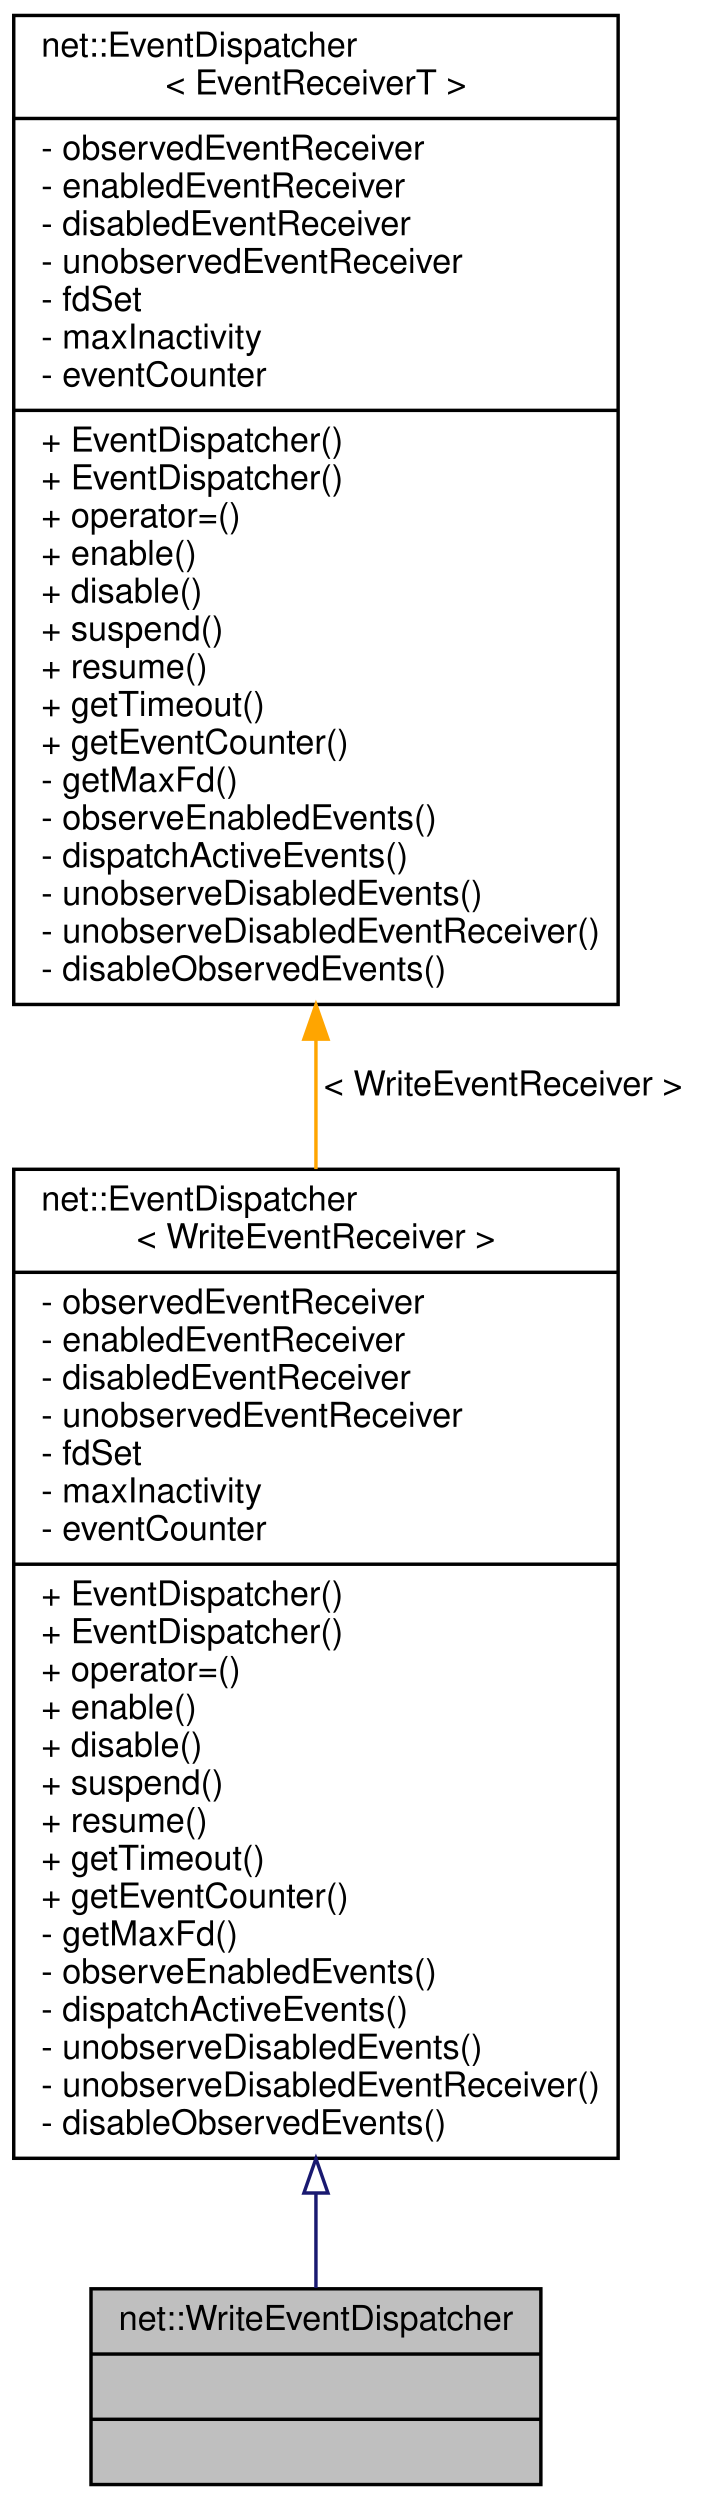
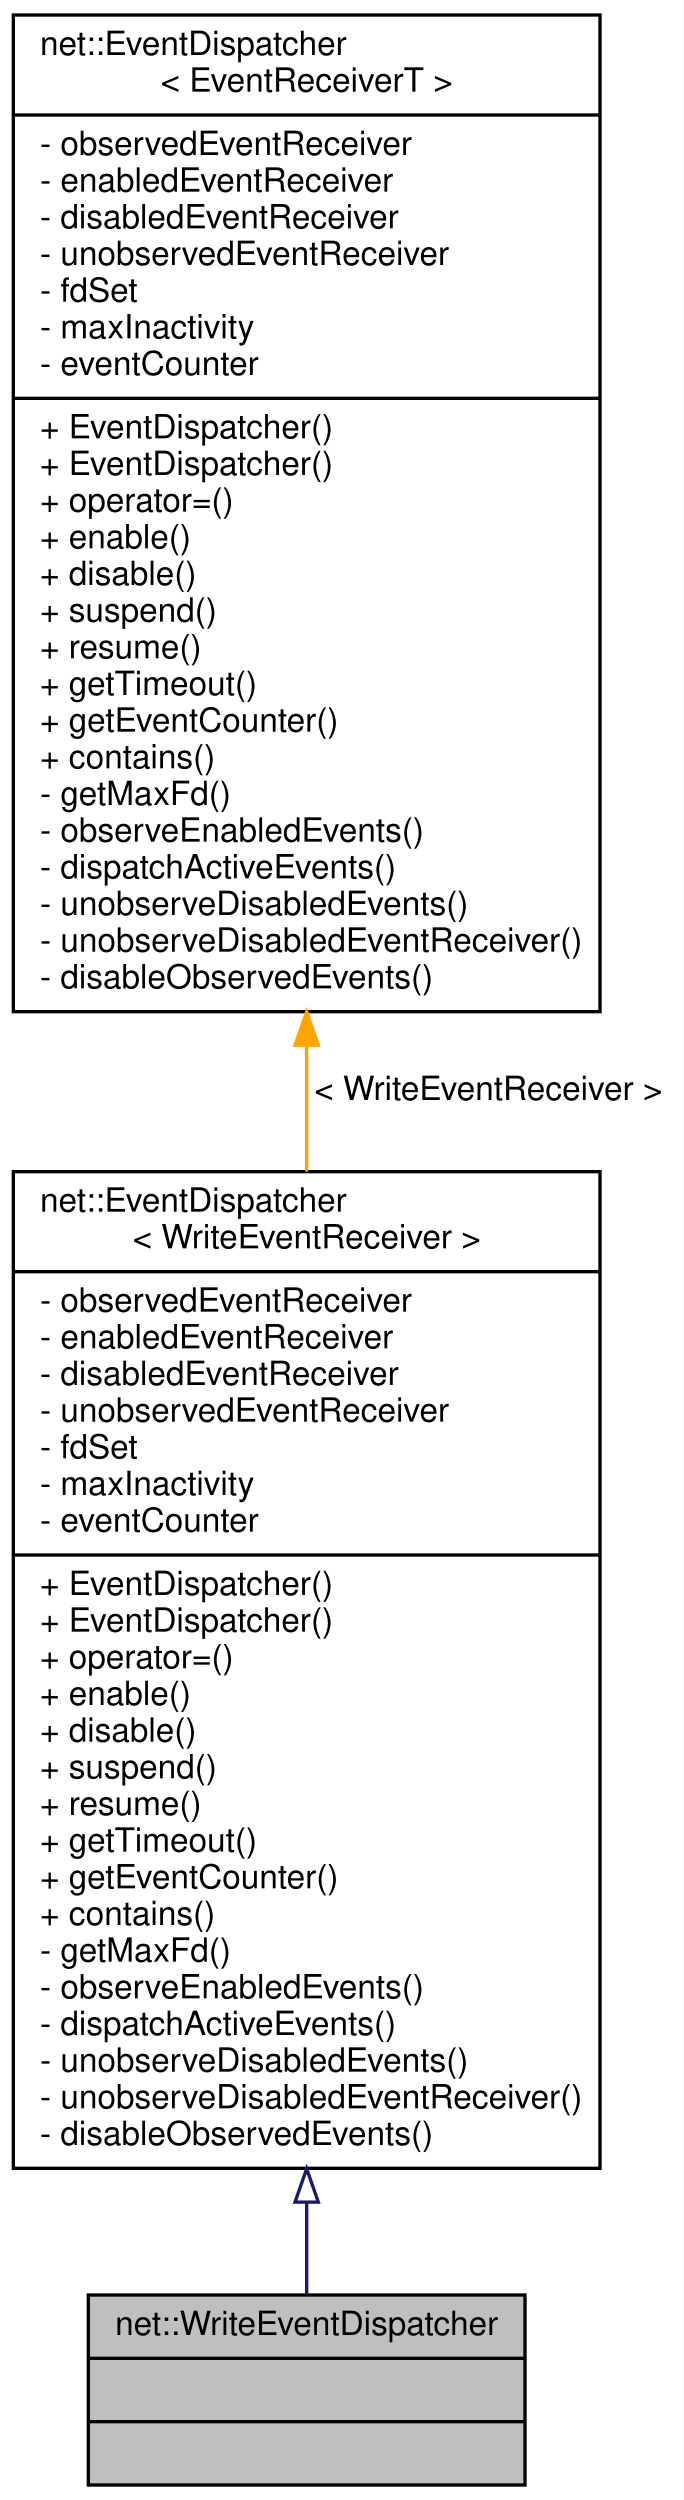
- <svg xmlns="http://www.w3.org/2000/svg" xmlns:xlink="http://www.w3.org/1999/xlink" width="205pt" height="728pt" viewBox="0.00 0.00 205.00 728.00">
-   <g id="graph0" class="graph" transform="scale(1 1) rotate(0) translate(4 724)">
-     <polygon fill="white" stroke="transparent" points="-4,4 -4,-724 201,-724 201,4 -4,4" />
+ <svg xmlns="http://www.w3.org/2000/svg" xmlns:xlink="http://www.w3.org/1999/xlink" width="205pt" height="750pt" viewBox="0.00 0.00 205.00 750.00">
+   <g id="graph0" class="graph" transform="scale(1 1) rotate(0) translate(4 746)">
+     <polygon fill="white" stroke="transparent" points="-4,4 -4,-746 201,-746 201,4 -4,4" />
    <g id="node1" class="node">
      <g id="a_node1">
        <a xlink:title=" ">
          <polygon fill="#bfbfbf" stroke="black" points="22.5,-0.5 22.5,-57.5 153.5,-57.5 153.5,-0.5 22.5,-0.5" />
          <text text-anchor="middle" x="88" y="-45.5" font-family="Helvetica,sans-Serif" font-size="10.00">net::WriteEventDispatcher</text>
          <polyline fill="none" stroke="black" points="22.5,-38.5 153.5,-38.5 " />
          <text text-anchor="middle" x="88" y="-26.5" font-family="Helvetica,sans-Serif" font-size="10.00"> </text>
          <polyline fill="none" stroke="black" points="22.5,-19.5 153.5,-19.5 " />
          <text text-anchor="middle" x="88" y="-7.5" font-family="Helvetica,sans-Serif" font-size="10.00"> </text>
        </a>
      </g>
    </g>
    <g id="node2" class="node">
      <g id="a_node2">
        <a xlink:href="classnet_1_1_event_dispatcher.html" target="_top" xlink:title=" ">
-           <polygon fill="white" stroke="black" points="0,-95.5 0,-383.5 176,-383.5 176,-95.5 0,-95.5" />
-           <text text-anchor="start" x="8" y="-371.5" font-family="Helvetica,sans-Serif" font-size="10.00">net::EventDispatcher</text>
-           <text text-anchor="middle" x="88" y="-360.5" font-family="Helvetica,sans-Serif" font-size="10.00">&lt; WriteEventReceiver &gt;</text>
-           <polyline fill="none" stroke="black" points="0,-353.5 176,-353.5 " />
-           <text text-anchor="start" x="8" y="-341.5" font-family="Helvetica,sans-Serif" font-size="10.00">- observedEventReceiver</text>
-           <text text-anchor="start" x="8" y="-330.5" font-family="Helvetica,sans-Serif" font-size="10.00">- enabledEventReceiver</text>
-           <text text-anchor="start" x="8" y="-319.5" font-family="Helvetica,sans-Serif" font-size="10.00">- disabledEventReceiver</text>
-           <text text-anchor="start" x="8" y="-308.5" font-family="Helvetica,sans-Serif" font-size="10.00">- unobservedEventReceiver</text>
-           <text text-anchor="start" x="8" y="-297.5" font-family="Helvetica,sans-Serif" font-size="10.00">- fdSet</text>
-           <text text-anchor="start" x="8" y="-286.5" font-family="Helvetica,sans-Serif" font-size="10.00">- maxInactivity</text>
-           <text text-anchor="start" x="8" y="-275.5" font-family="Helvetica,sans-Serif" font-size="10.00">- eventCounter</text>
-           <polyline fill="none" stroke="black" points="0,-268.5 176,-268.5 " />
+           <polygon fill="white" stroke="black" points="0,-95.5 0,-394.5 176,-394.5 176,-95.5 0,-95.5" />
+           <text text-anchor="start" x="8" y="-382.5" font-family="Helvetica,sans-Serif" font-size="10.00">net::EventDispatcher</text>
+           <text text-anchor="middle" x="88" y="-371.5" font-family="Helvetica,sans-Serif" font-size="10.00">&lt; WriteEventReceiver &gt;</text>
+           <polyline fill="none" stroke="black" points="0,-364.5 176,-364.5 " />
+           <text text-anchor="start" x="8" y="-352.5" font-family="Helvetica,sans-Serif" font-size="10.00">- observedEventReceiver</text>
+           <text text-anchor="start" x="8" y="-341.5" font-family="Helvetica,sans-Serif" font-size="10.00">- enabledEventReceiver</text>
+           <text text-anchor="start" x="8" y="-330.5" font-family="Helvetica,sans-Serif" font-size="10.00">- disabledEventReceiver</text>
+           <text text-anchor="start" x="8" y="-319.5" font-family="Helvetica,sans-Serif" font-size="10.00">- unobservedEventReceiver</text>
+           <text text-anchor="start" x="8" y="-308.5" font-family="Helvetica,sans-Serif" font-size="10.00">- fdSet</text>
+           <text text-anchor="start" x="8" y="-297.5" font-family="Helvetica,sans-Serif" font-size="10.00">- maxInactivity</text>
+           <text text-anchor="start" x="8" y="-286.5" font-family="Helvetica,sans-Serif" font-size="10.00">- eventCounter</text>
+           <polyline fill="none" stroke="black" points="0,-279.5 176,-279.5 " />
+           <text text-anchor="start" x="8" y="-267.5" font-family="Helvetica,sans-Serif" font-size="10.00">+ EventDispatcher()</text>
          <text text-anchor="start" x="8" y="-256.5" font-family="Helvetica,sans-Serif" font-size="10.00">+ EventDispatcher()</text>
-           <text text-anchor="start" x="8" y="-245.5" font-family="Helvetica,sans-Serif" font-size="10.00">+ EventDispatcher()</text>
-           <text text-anchor="start" x="8" y="-234.5" font-family="Helvetica,sans-Serif" font-size="10.00">+ operator=()</text>
-           <text text-anchor="start" x="8" y="-223.5" font-family="Helvetica,sans-Serif" font-size="10.00">+ enable()</text>
-           <text text-anchor="start" x="8" y="-212.5" font-family="Helvetica,sans-Serif" font-size="10.00">+ disable()</text>
-           <text text-anchor="start" x="8" y="-201.5" font-family="Helvetica,sans-Serif" font-size="10.00">+ suspend()</text>
-           <text text-anchor="start" x="8" y="-190.5" font-family="Helvetica,sans-Serif" font-size="10.00">+ resume()</text>
-           <text text-anchor="start" x="8" y="-179.5" font-family="Helvetica,sans-Serif" font-size="10.00">+ getTimeout()</text>
-           <text text-anchor="start" x="8" y="-168.5" font-family="Helvetica,sans-Serif" font-size="10.00">+ getEventCounter()</text>
+           <text text-anchor="start" x="8" y="-245.5" font-family="Helvetica,sans-Serif" font-size="10.00">+ operator=()</text>
+           <text text-anchor="start" x="8" y="-234.5" font-family="Helvetica,sans-Serif" font-size="10.00">+ enable()</text>
+           <text text-anchor="start" x="8" y="-223.5" font-family="Helvetica,sans-Serif" font-size="10.00">+ disable()</text>
+           <text text-anchor="start" x="8" y="-212.5" font-family="Helvetica,sans-Serif" font-size="10.00">+ suspend()</text>
+           <text text-anchor="start" x="8" y="-201.5" font-family="Helvetica,sans-Serif" font-size="10.00">+ resume()</text>
+           <text text-anchor="start" x="8" y="-190.5" font-family="Helvetica,sans-Serif" font-size="10.00">+ getTimeout()</text>
+           <text text-anchor="start" x="8" y="-179.5" font-family="Helvetica,sans-Serif" font-size="10.00">+ getEventCounter()</text>
+           <text text-anchor="start" x="8" y="-168.5" font-family="Helvetica,sans-Serif" font-size="10.00">+ contains()</text>
          <text text-anchor="start" x="8" y="-157.5" font-family="Helvetica,sans-Serif" font-size="10.00">- getMaxFd()</text>
          <text text-anchor="start" x="8" y="-146.5" font-family="Helvetica,sans-Serif" font-size="10.00">- observeEnabledEvents()</text>
          <text text-anchor="start" x="8" y="-135.5" font-family="Helvetica,sans-Serif" font-size="10.00">- dispatchActiveEvents()</text>
          <text text-anchor="start" x="8" y="-124.5" font-family="Helvetica,sans-Serif" font-size="10.00">- unobserveDisabledEvents()</text>
          <text text-anchor="start" x="8" y="-113.5" font-family="Helvetica,sans-Serif" font-size="10.00">- unobserveDisabledEventReceiver()</text>
          <text text-anchor="start" x="8" y="-102.5" font-family="Helvetica,sans-Serif" font-size="10.00">- disableObservedEvents()</text>
        </a>
      </g>
    </g>
    <g id="edge1" class="edge">
-       <path fill="none" stroke="midnightblue" d="M88,-85.39C88,-75.19 88,-65.79 88,-57.75" />
-       <polygon fill="none" stroke="midnightblue" points="84.5,-85.4 88,-95.4 91.5,-85.4 84.5,-85.4" />
+       <path fill="none" stroke="midnightblue" d="M88,-85.33C88,-75.1 88,-65.7 88,-57.67" />
+       <polygon fill="none" stroke="midnightblue" points="84.5,-85.37 88,-95.37 91.5,-85.37 84.5,-85.37" />
    </g>
    <g id="node3" class="node">
      <g id="a_node3">
        <a xlink:href="classnet_1_1_event_dispatcher.html" target="_top" xlink:title=" ">
-           <polygon fill="white" stroke="black" points="0,-431.5 0,-719.5 176,-719.5 176,-431.5 0,-431.5" />
-           <text text-anchor="start" x="8" y="-707.5" font-family="Helvetica,sans-Serif" font-size="10.00">net::EventDispatcher</text>
-           <text text-anchor="middle" x="88" y="-696.5" font-family="Helvetica,sans-Serif" font-size="10.00">&lt; EventReceiverT &gt;</text>
-           <polyline fill="none" stroke="black" points="0,-689.5 176,-689.5 " />
-           <text text-anchor="start" x="8" y="-677.5" font-family="Helvetica,sans-Serif" font-size="10.00">- observedEventReceiver</text>
-           <text text-anchor="start" x="8" y="-666.5" font-family="Helvetica,sans-Serif" font-size="10.00">- enabledEventReceiver</text>
-           <text text-anchor="start" x="8" y="-655.5" font-family="Helvetica,sans-Serif" font-size="10.00">- disabledEventReceiver</text>
-           <text text-anchor="start" x="8" y="-644.5" font-family="Helvetica,sans-Serif" font-size="10.00">- unobservedEventReceiver</text>
-           <text text-anchor="start" x="8" y="-633.5" font-family="Helvetica,sans-Serif" font-size="10.00">- fdSet</text>
-           <text text-anchor="start" x="8" y="-622.5" font-family="Helvetica,sans-Serif" font-size="10.00">- maxInactivity</text>
-           <text text-anchor="start" x="8" y="-611.5" font-family="Helvetica,sans-Serif" font-size="10.00">- eventCounter</text>
-           <polyline fill="none" stroke="black" points="0,-604.5 176,-604.5 " />
-           <text text-anchor="start" x="8" y="-592.5" font-family="Helvetica,sans-Serif" font-size="10.00">+ EventDispatcher()</text>
-           <text text-anchor="start" x="8" y="-581.5" font-family="Helvetica,sans-Serif" font-size="10.00">+ EventDispatcher()</text>
-           <text text-anchor="start" x="8" y="-570.5" font-family="Helvetica,sans-Serif" font-size="10.00">+ operator=()</text>
-           <text text-anchor="start" x="8" y="-559.5" font-family="Helvetica,sans-Serif" font-size="10.00">+ enable()</text>
-           <text text-anchor="start" x="8" y="-548.5" font-family="Helvetica,sans-Serif" font-size="10.00">+ disable()</text>
-           <text text-anchor="start" x="8" y="-537.5" font-family="Helvetica,sans-Serif" font-size="10.00">+ suspend()</text>
-           <text text-anchor="start" x="8" y="-526.5" font-family="Helvetica,sans-Serif" font-size="10.00">+ resume()</text>
-           <text text-anchor="start" x="8" y="-515.5" font-family="Helvetica,sans-Serif" font-size="10.00">+ getTimeout()</text>
-           <text text-anchor="start" x="8" y="-504.5" font-family="Helvetica,sans-Serif" font-size="10.00">+ getEventCounter()</text>
-           <text text-anchor="start" x="8" y="-493.5" font-family="Helvetica,sans-Serif" font-size="10.00">- getMaxFd()</text>
-           <text text-anchor="start" x="8" y="-482.5" font-family="Helvetica,sans-Serif" font-size="10.00">- observeEnabledEvents()</text>
-           <text text-anchor="start" x="8" y="-471.5" font-family="Helvetica,sans-Serif" font-size="10.00">- dispatchActiveEvents()</text>
-           <text text-anchor="start" x="8" y="-460.5" font-family="Helvetica,sans-Serif" font-size="10.00">- unobserveDisabledEvents()</text>
-           <text text-anchor="start" x="8" y="-449.5" font-family="Helvetica,sans-Serif" font-size="10.00">- unobserveDisabledEventReceiver()</text>
-           <text text-anchor="start" x="8" y="-438.5" font-family="Helvetica,sans-Serif" font-size="10.00">- disableObservedEvents()</text>
+           <polygon fill="white" stroke="black" points="0,-442.5 0,-741.5 176,-741.5 176,-442.5 0,-442.5" />
+           <text text-anchor="start" x="8" y="-729.5" font-family="Helvetica,sans-Serif" font-size="10.00">net::EventDispatcher</text>
+           <text text-anchor="middle" x="88" y="-718.5" font-family="Helvetica,sans-Serif" font-size="10.00">&lt; EventReceiverT &gt;</text>
+           <polyline fill="none" stroke="black" points="0,-711.5 176,-711.5 " />
+           <text text-anchor="start" x="8" y="-699.5" font-family="Helvetica,sans-Serif" font-size="10.00">- observedEventReceiver</text>
+           <text text-anchor="start" x="8" y="-688.5" font-family="Helvetica,sans-Serif" font-size="10.00">- enabledEventReceiver</text>
+           <text text-anchor="start" x="8" y="-677.5" font-family="Helvetica,sans-Serif" font-size="10.00">- disabledEventReceiver</text>
+           <text text-anchor="start" x="8" y="-666.5" font-family="Helvetica,sans-Serif" font-size="10.00">- unobservedEventReceiver</text>
+           <text text-anchor="start" x="8" y="-655.5" font-family="Helvetica,sans-Serif" font-size="10.00">- fdSet</text>
+           <text text-anchor="start" x="8" y="-644.5" font-family="Helvetica,sans-Serif" font-size="10.00">- maxInactivity</text>
+           <text text-anchor="start" x="8" y="-633.5" font-family="Helvetica,sans-Serif" font-size="10.00">- eventCounter</text>
+           <polyline fill="none" stroke="black" points="0,-626.5 176,-626.5 " />
+           <text text-anchor="start" x="8" y="-614.5" font-family="Helvetica,sans-Serif" font-size="10.00">+ EventDispatcher()</text>
+           <text text-anchor="start" x="8" y="-603.5" font-family="Helvetica,sans-Serif" font-size="10.00">+ EventDispatcher()</text>
+           <text text-anchor="start" x="8" y="-592.5" font-family="Helvetica,sans-Serif" font-size="10.00">+ operator=()</text>
+           <text text-anchor="start" x="8" y="-581.5" font-family="Helvetica,sans-Serif" font-size="10.00">+ enable()</text>
+           <text text-anchor="start" x="8" y="-570.5" font-family="Helvetica,sans-Serif" font-size="10.00">+ disable()</text>
+           <text text-anchor="start" x="8" y="-559.5" font-family="Helvetica,sans-Serif" font-size="10.00">+ suspend()</text>
+           <text text-anchor="start" x="8" y="-548.5" font-family="Helvetica,sans-Serif" font-size="10.00">+ resume()</text>
+           <text text-anchor="start" x="8" y="-537.5" font-family="Helvetica,sans-Serif" font-size="10.00">+ getTimeout()</text>
+           <text text-anchor="start" x="8" y="-526.5" font-family="Helvetica,sans-Serif" font-size="10.00">+ getEventCounter()</text>
+           <text text-anchor="start" x="8" y="-515.5" font-family="Helvetica,sans-Serif" font-size="10.00">+ contains()</text>
+           <text text-anchor="start" x="8" y="-504.5" font-family="Helvetica,sans-Serif" font-size="10.00">- getMaxFd()</text>
+           <text text-anchor="start" x="8" y="-493.5" font-family="Helvetica,sans-Serif" font-size="10.00">- observeEnabledEvents()</text>
+           <text text-anchor="start" x="8" y="-482.5" font-family="Helvetica,sans-Serif" font-size="10.00">- dispatchActiveEvents()</text>
+           <text text-anchor="start" x="8" y="-471.5" font-family="Helvetica,sans-Serif" font-size="10.00">- unobserveDisabledEvents()</text>
+           <text text-anchor="start" x="8" y="-460.5" font-family="Helvetica,sans-Serif" font-size="10.00">- unobserveDisabledEventReceiver()</text>
+           <text text-anchor="start" x="8" y="-449.5" font-family="Helvetica,sans-Serif" font-size="10.00">- disableObservedEvents()</text>
        </a>
      </g>
    </g>
    <g id="edge2" class="edge">
-       <path fill="none" stroke="orange" d="M88,-421.34C88,-408.76 88,-396.07 88,-383.57" />
-       <polygon fill="orange" stroke="orange" points="84.5,-421.4 88,-431.4 91.5,-421.4 84.5,-421.4" />
-       <text text-anchor="middle" x="142.5" y="-405" font-family="Helvetica,sans-Serif" font-size="10.00"> &lt; WriteEventReceiver &gt;</text>
+       <path fill="none" stroke="orange" d="M88,-432.36C88,-419.76 88,-407.06 88,-394.53" />
+       <polygon fill="orange" stroke="orange" points="84.5,-432.44 88,-442.44 91.5,-432.44 84.5,-432.44" />
+       <text text-anchor="middle" x="142.5" y="-416" font-family="Helvetica,sans-Serif" font-size="10.00"> &lt; WriteEventReceiver &gt;</text>
    </g>
  </g>
</svg>
